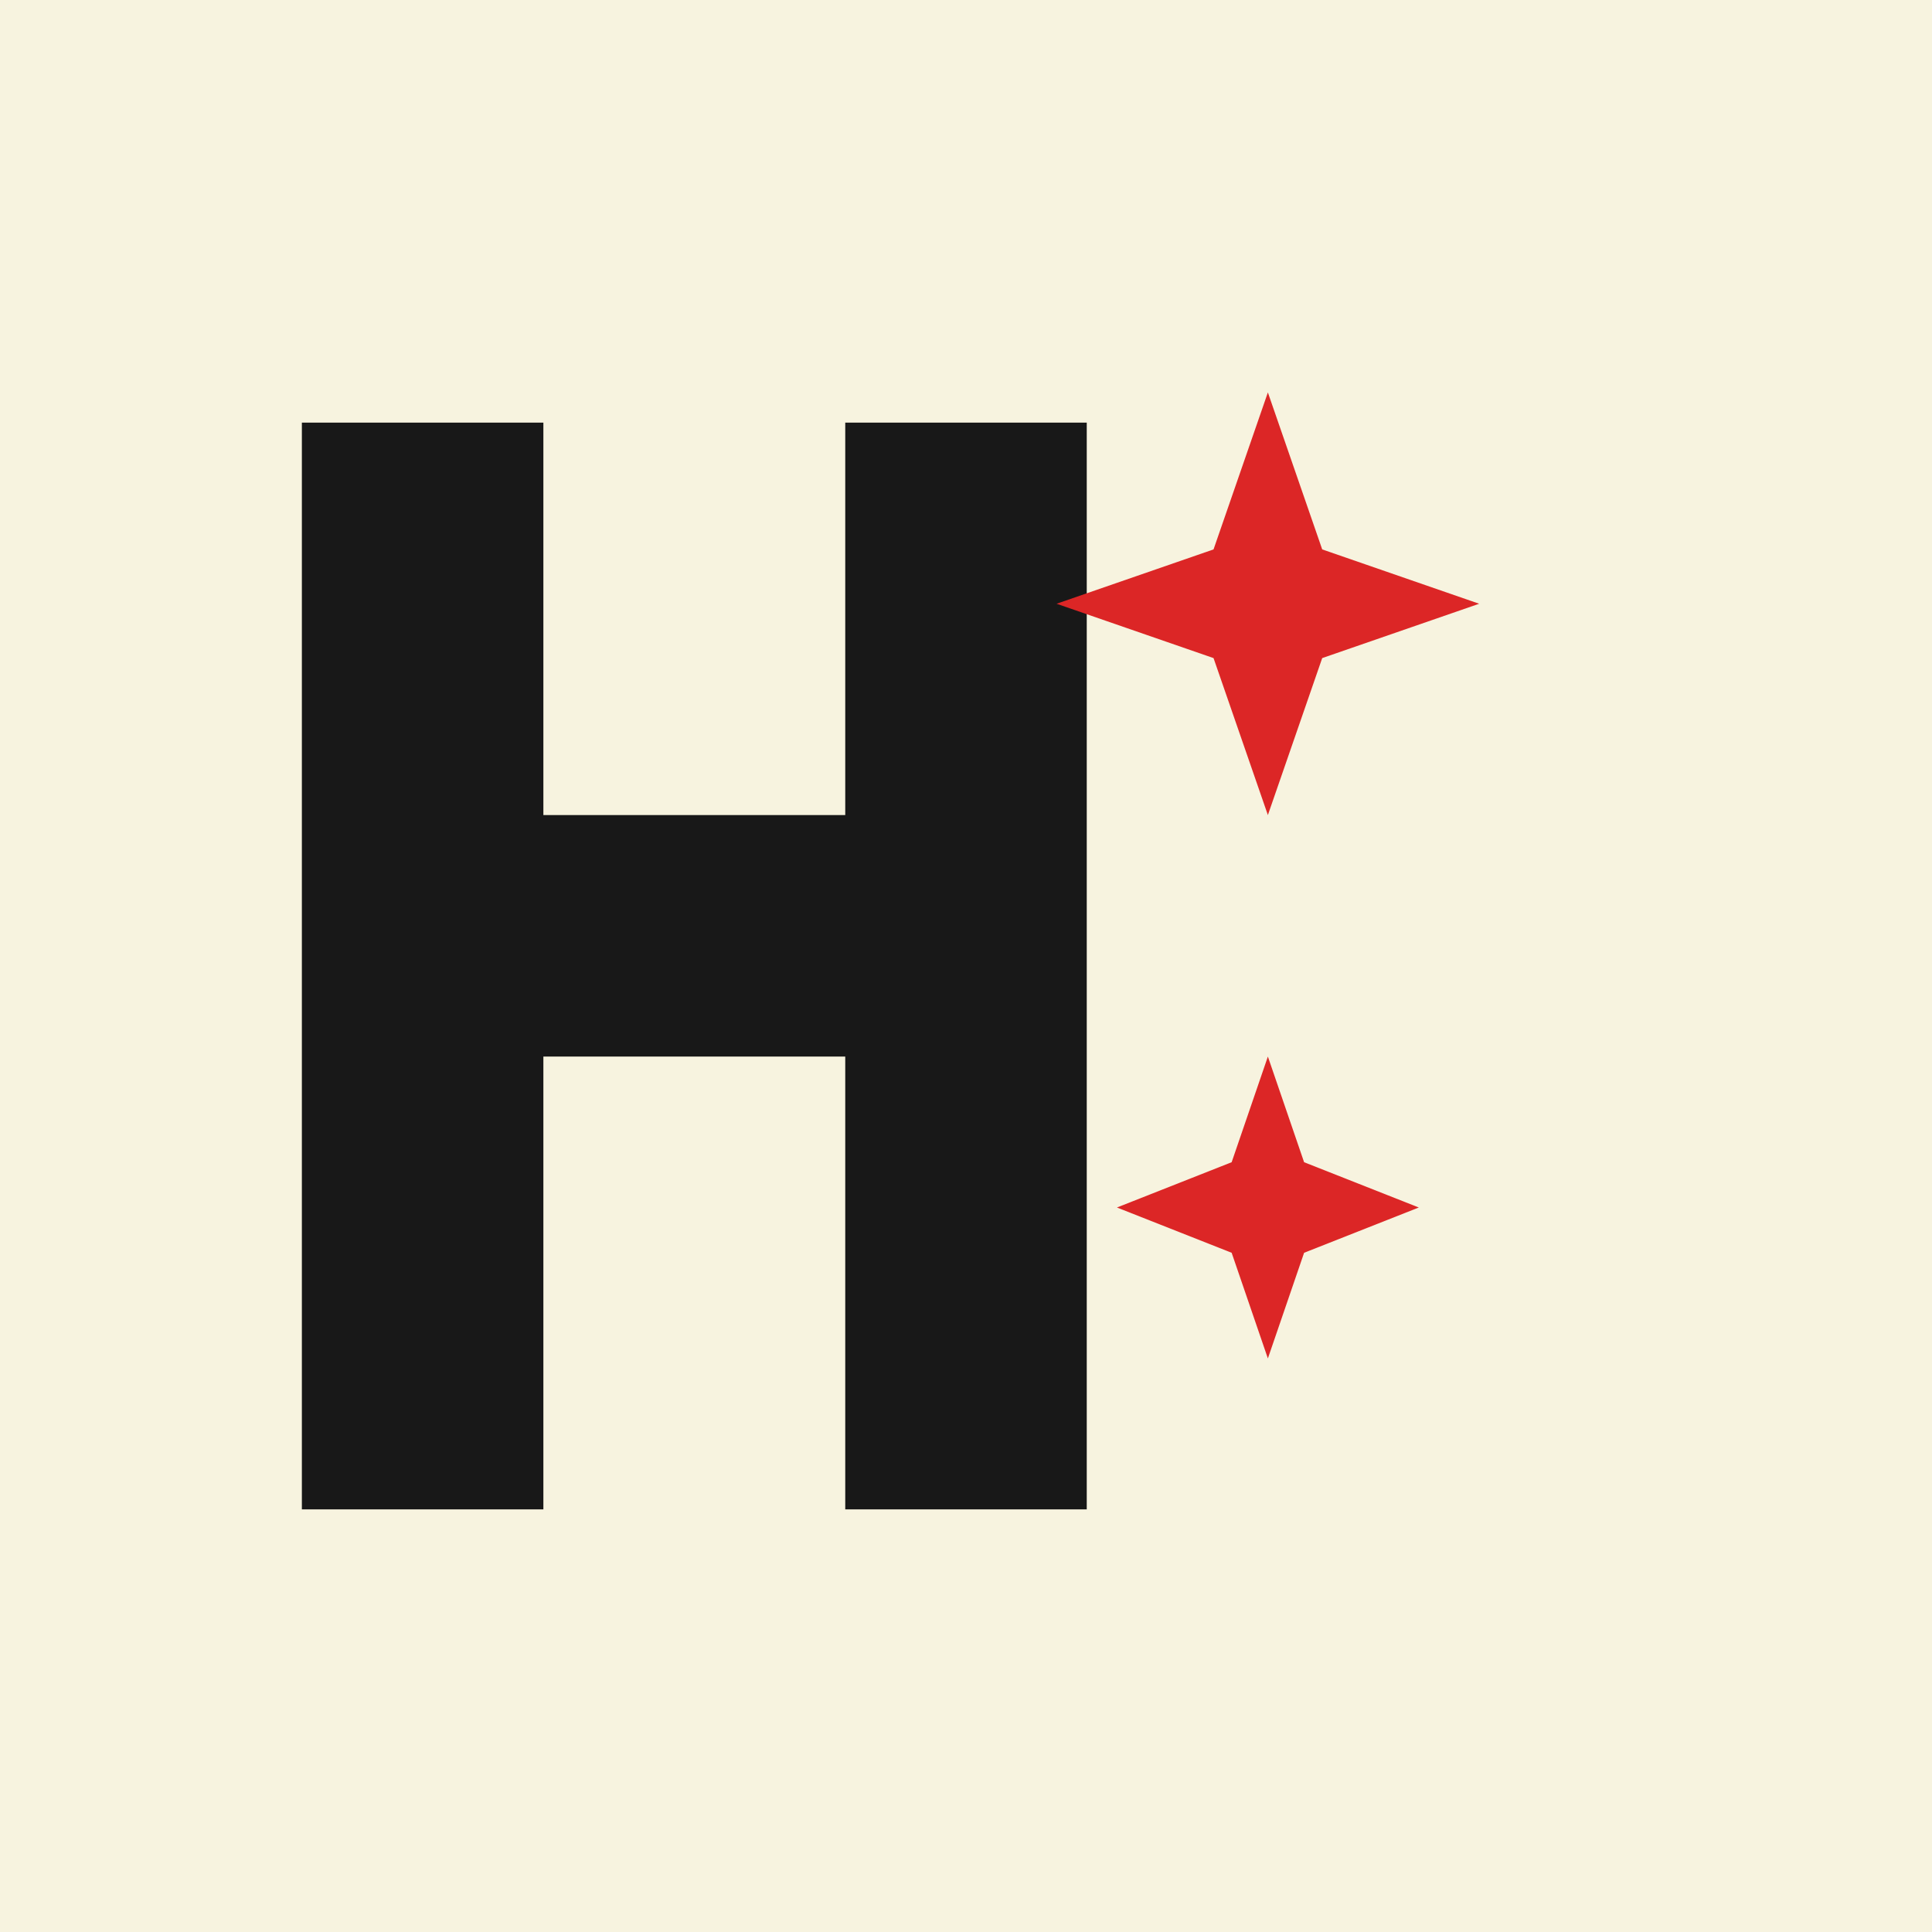
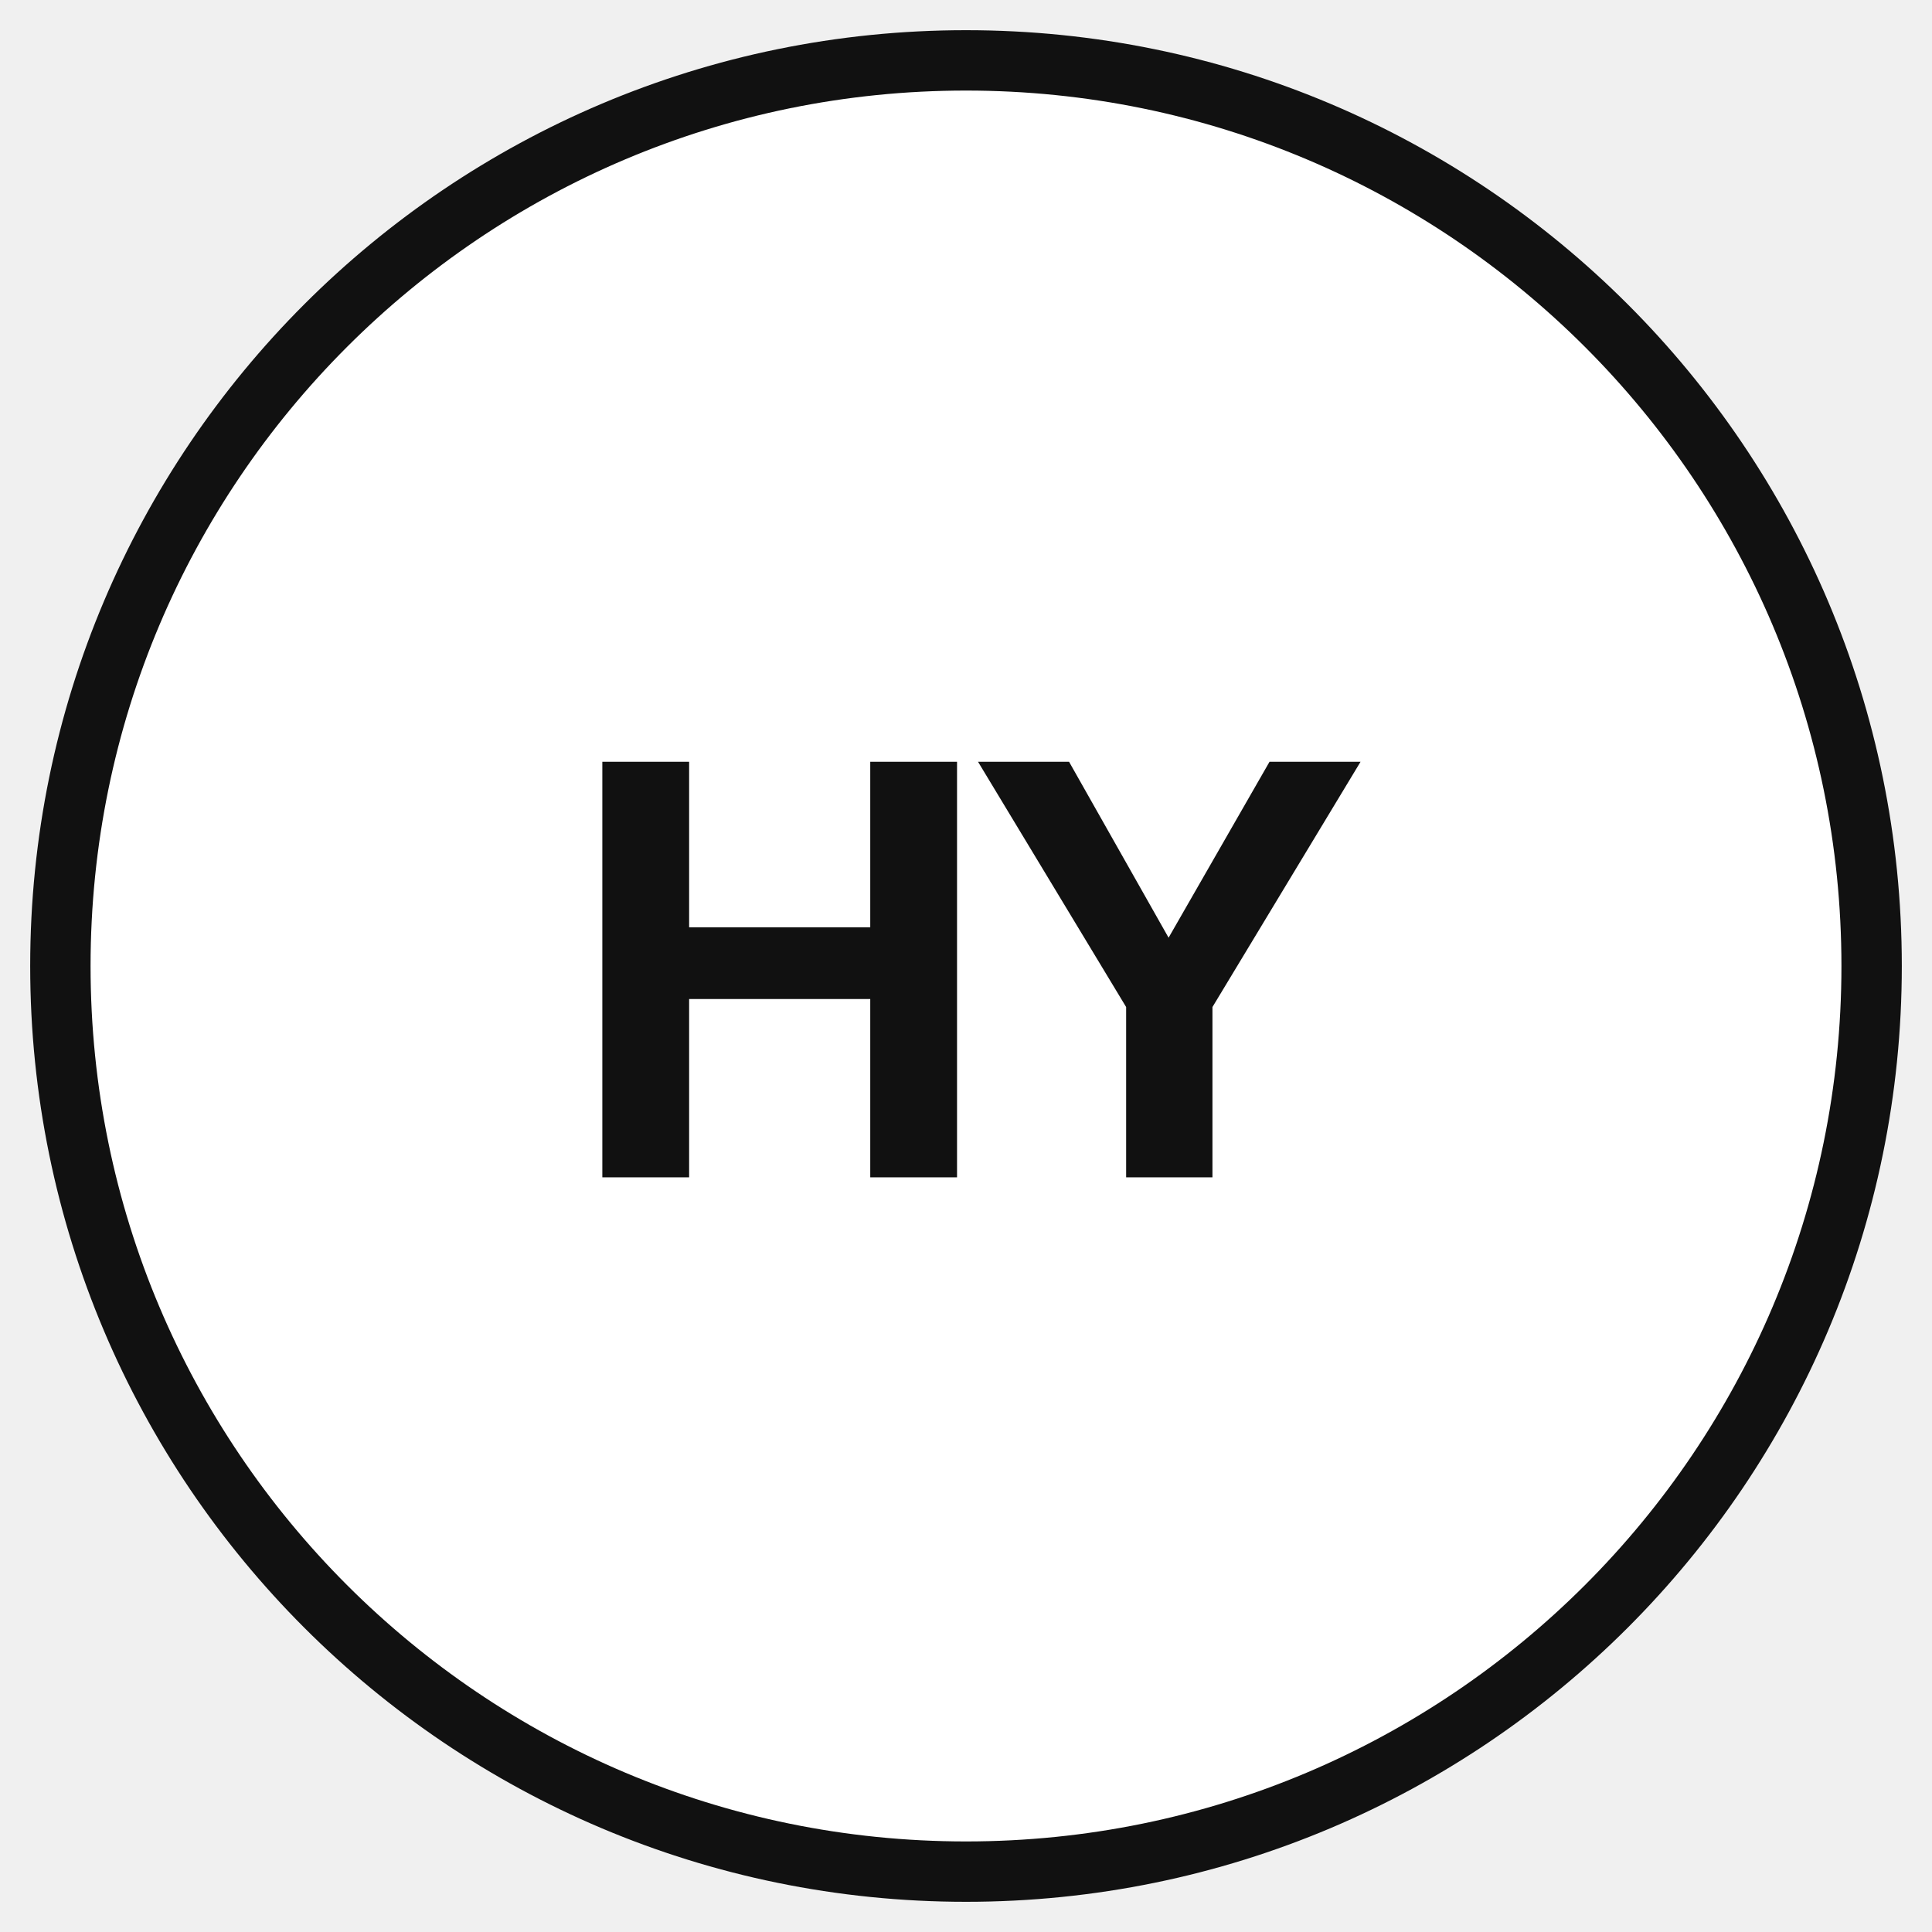
<svg xmlns="http://www.w3.org/2000/svg" viewBox="0 0 64 64" role="img" aria-labelledby="title">
-   <rect width="64" height="64" fill="#f7f3df" />
-   <path d="M10 14h8v13h10V14h8v36h-8V35H18v15h-8z" fill="#181818" />
-   <path d="M42 13l1.8 5.2L49 20l-5.2 1.8L42 27l-1.8-5.2L35 20l5.2-1.8z" fill="#dc2626" />
-   <path d="M42 35l1.2 3.5L47 40l-3.8 1.5L42 45l-1.2-3.5L37 40l3.8-1.5z" fill="#dc2626" />
+   <circle cx="32" cy="32" r="30" fill="#fff" stroke="#111" stroke-width="2" />
+   <text x="32" y="39" fill="#111" font-family="Arial, sans-serif" font-size="20" font-weight="700" letter-spacing="-1" text-anchor="middle">HY</text>
</svg>
